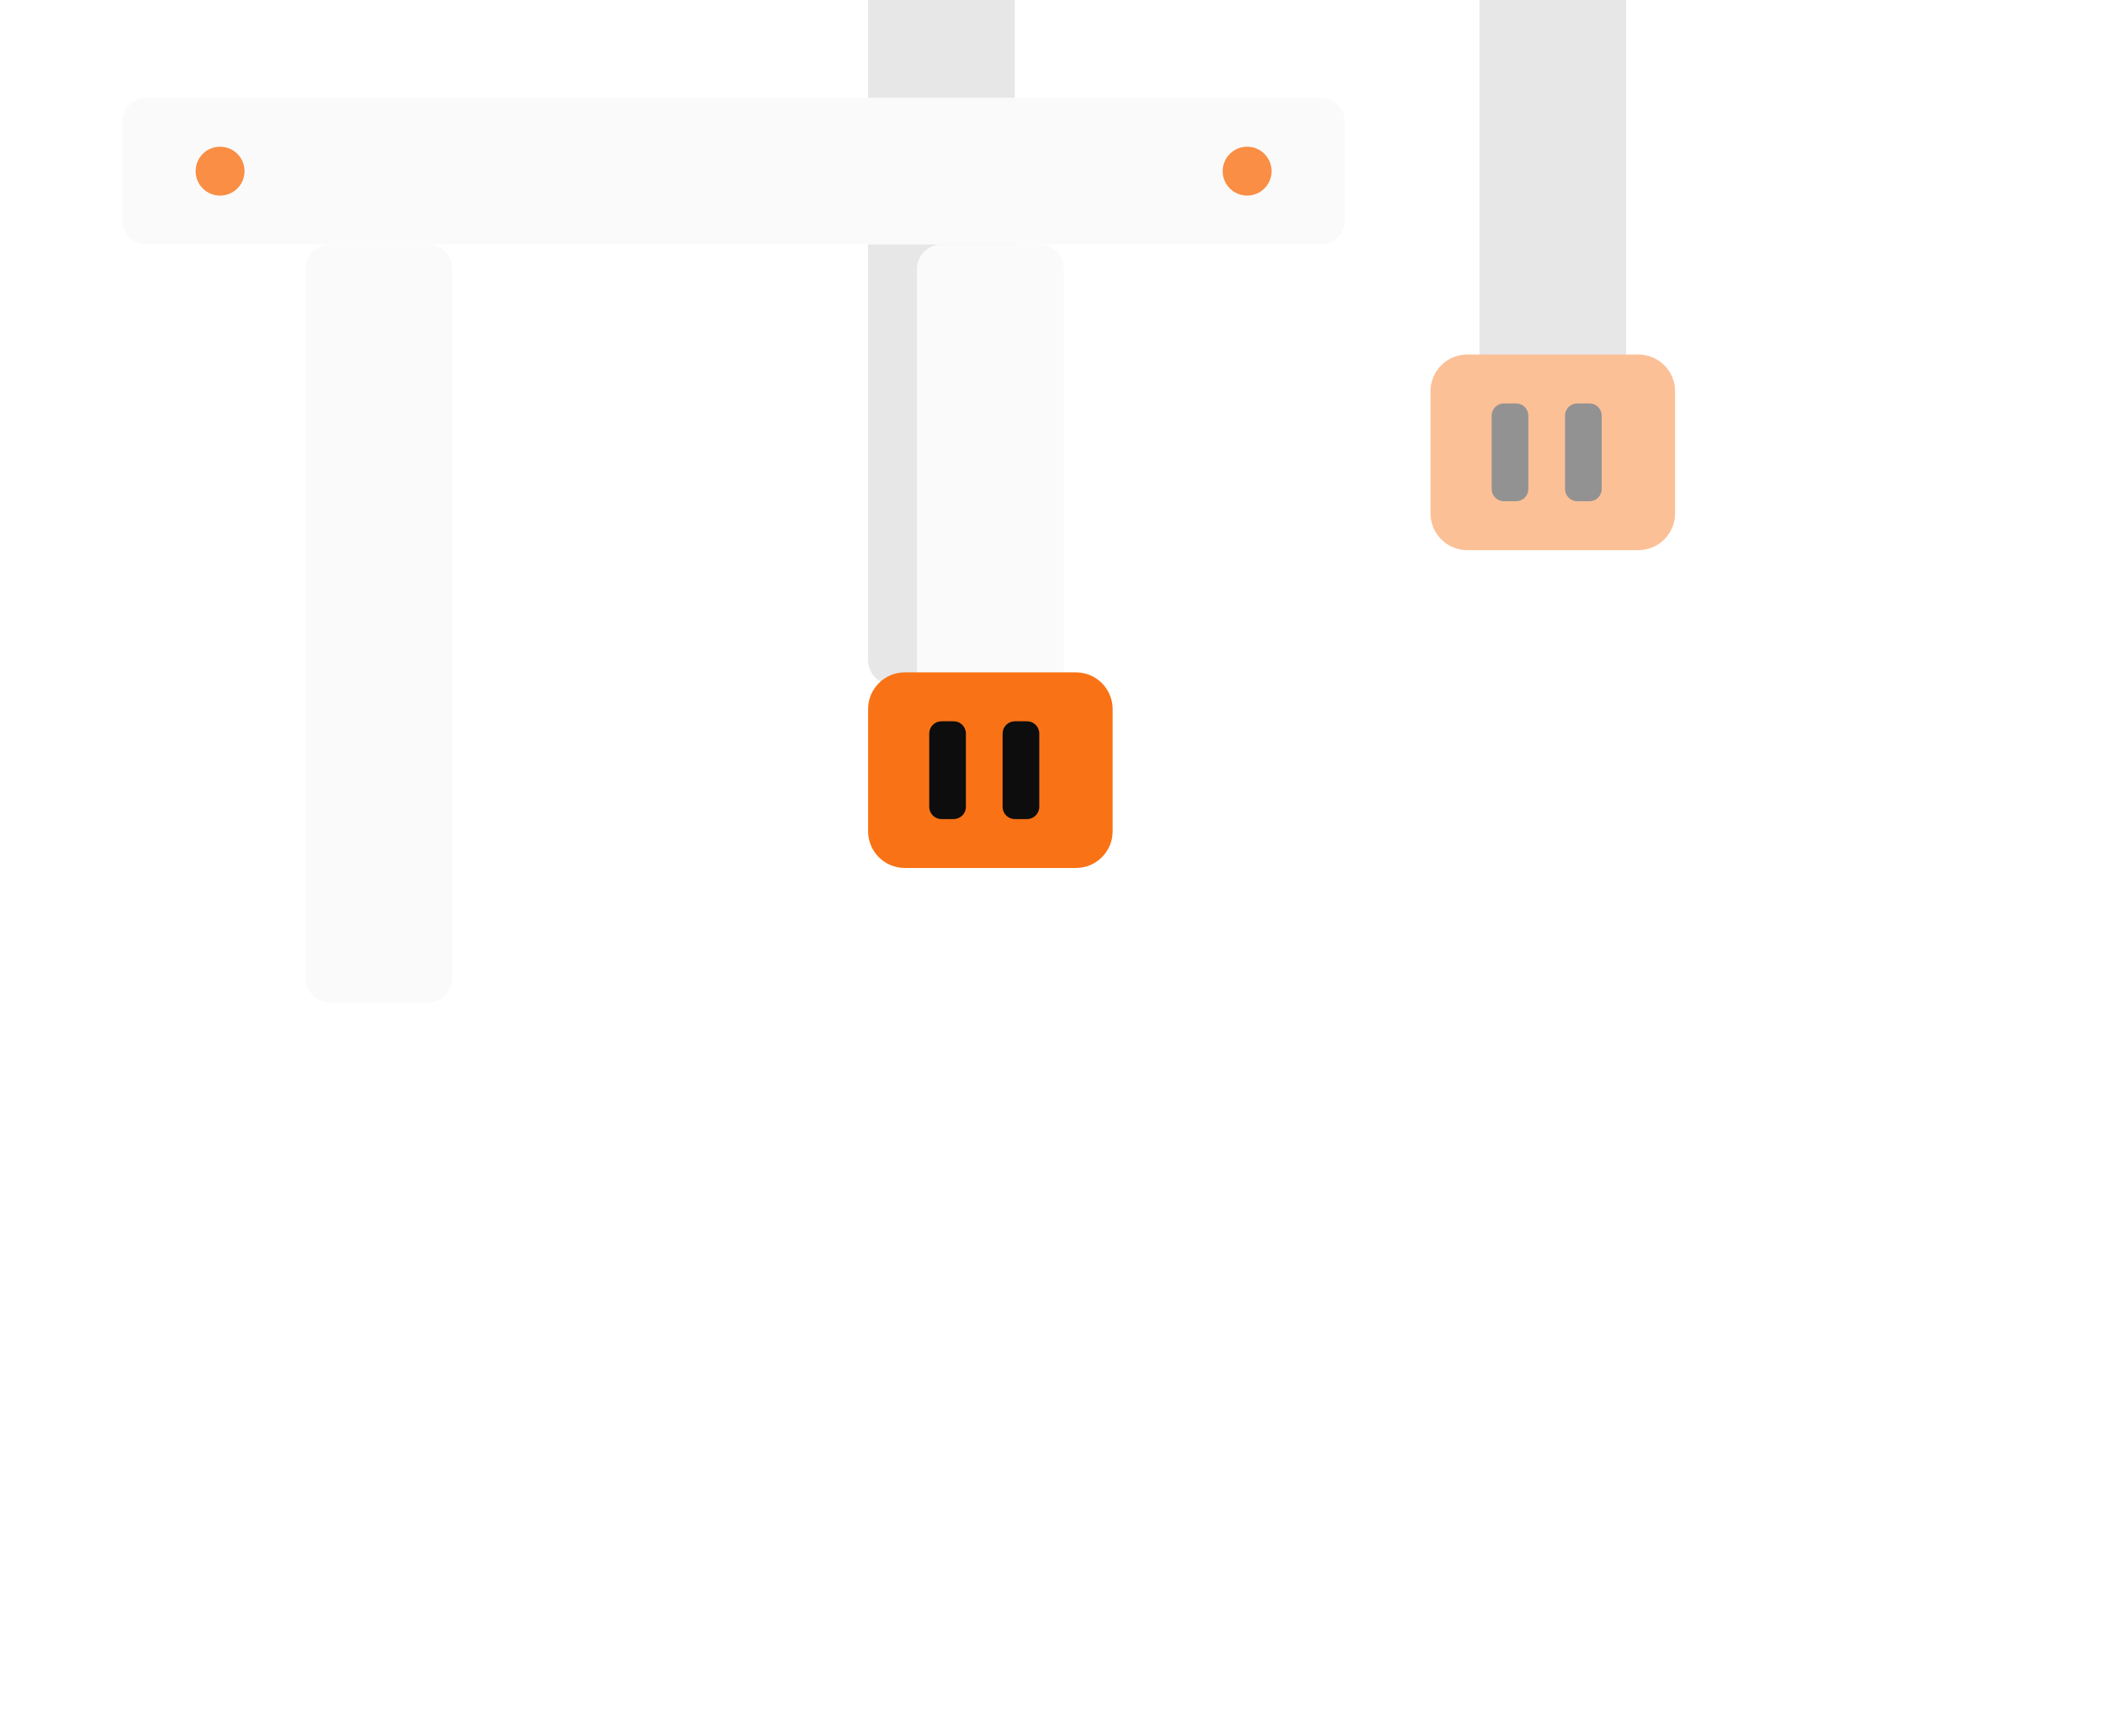
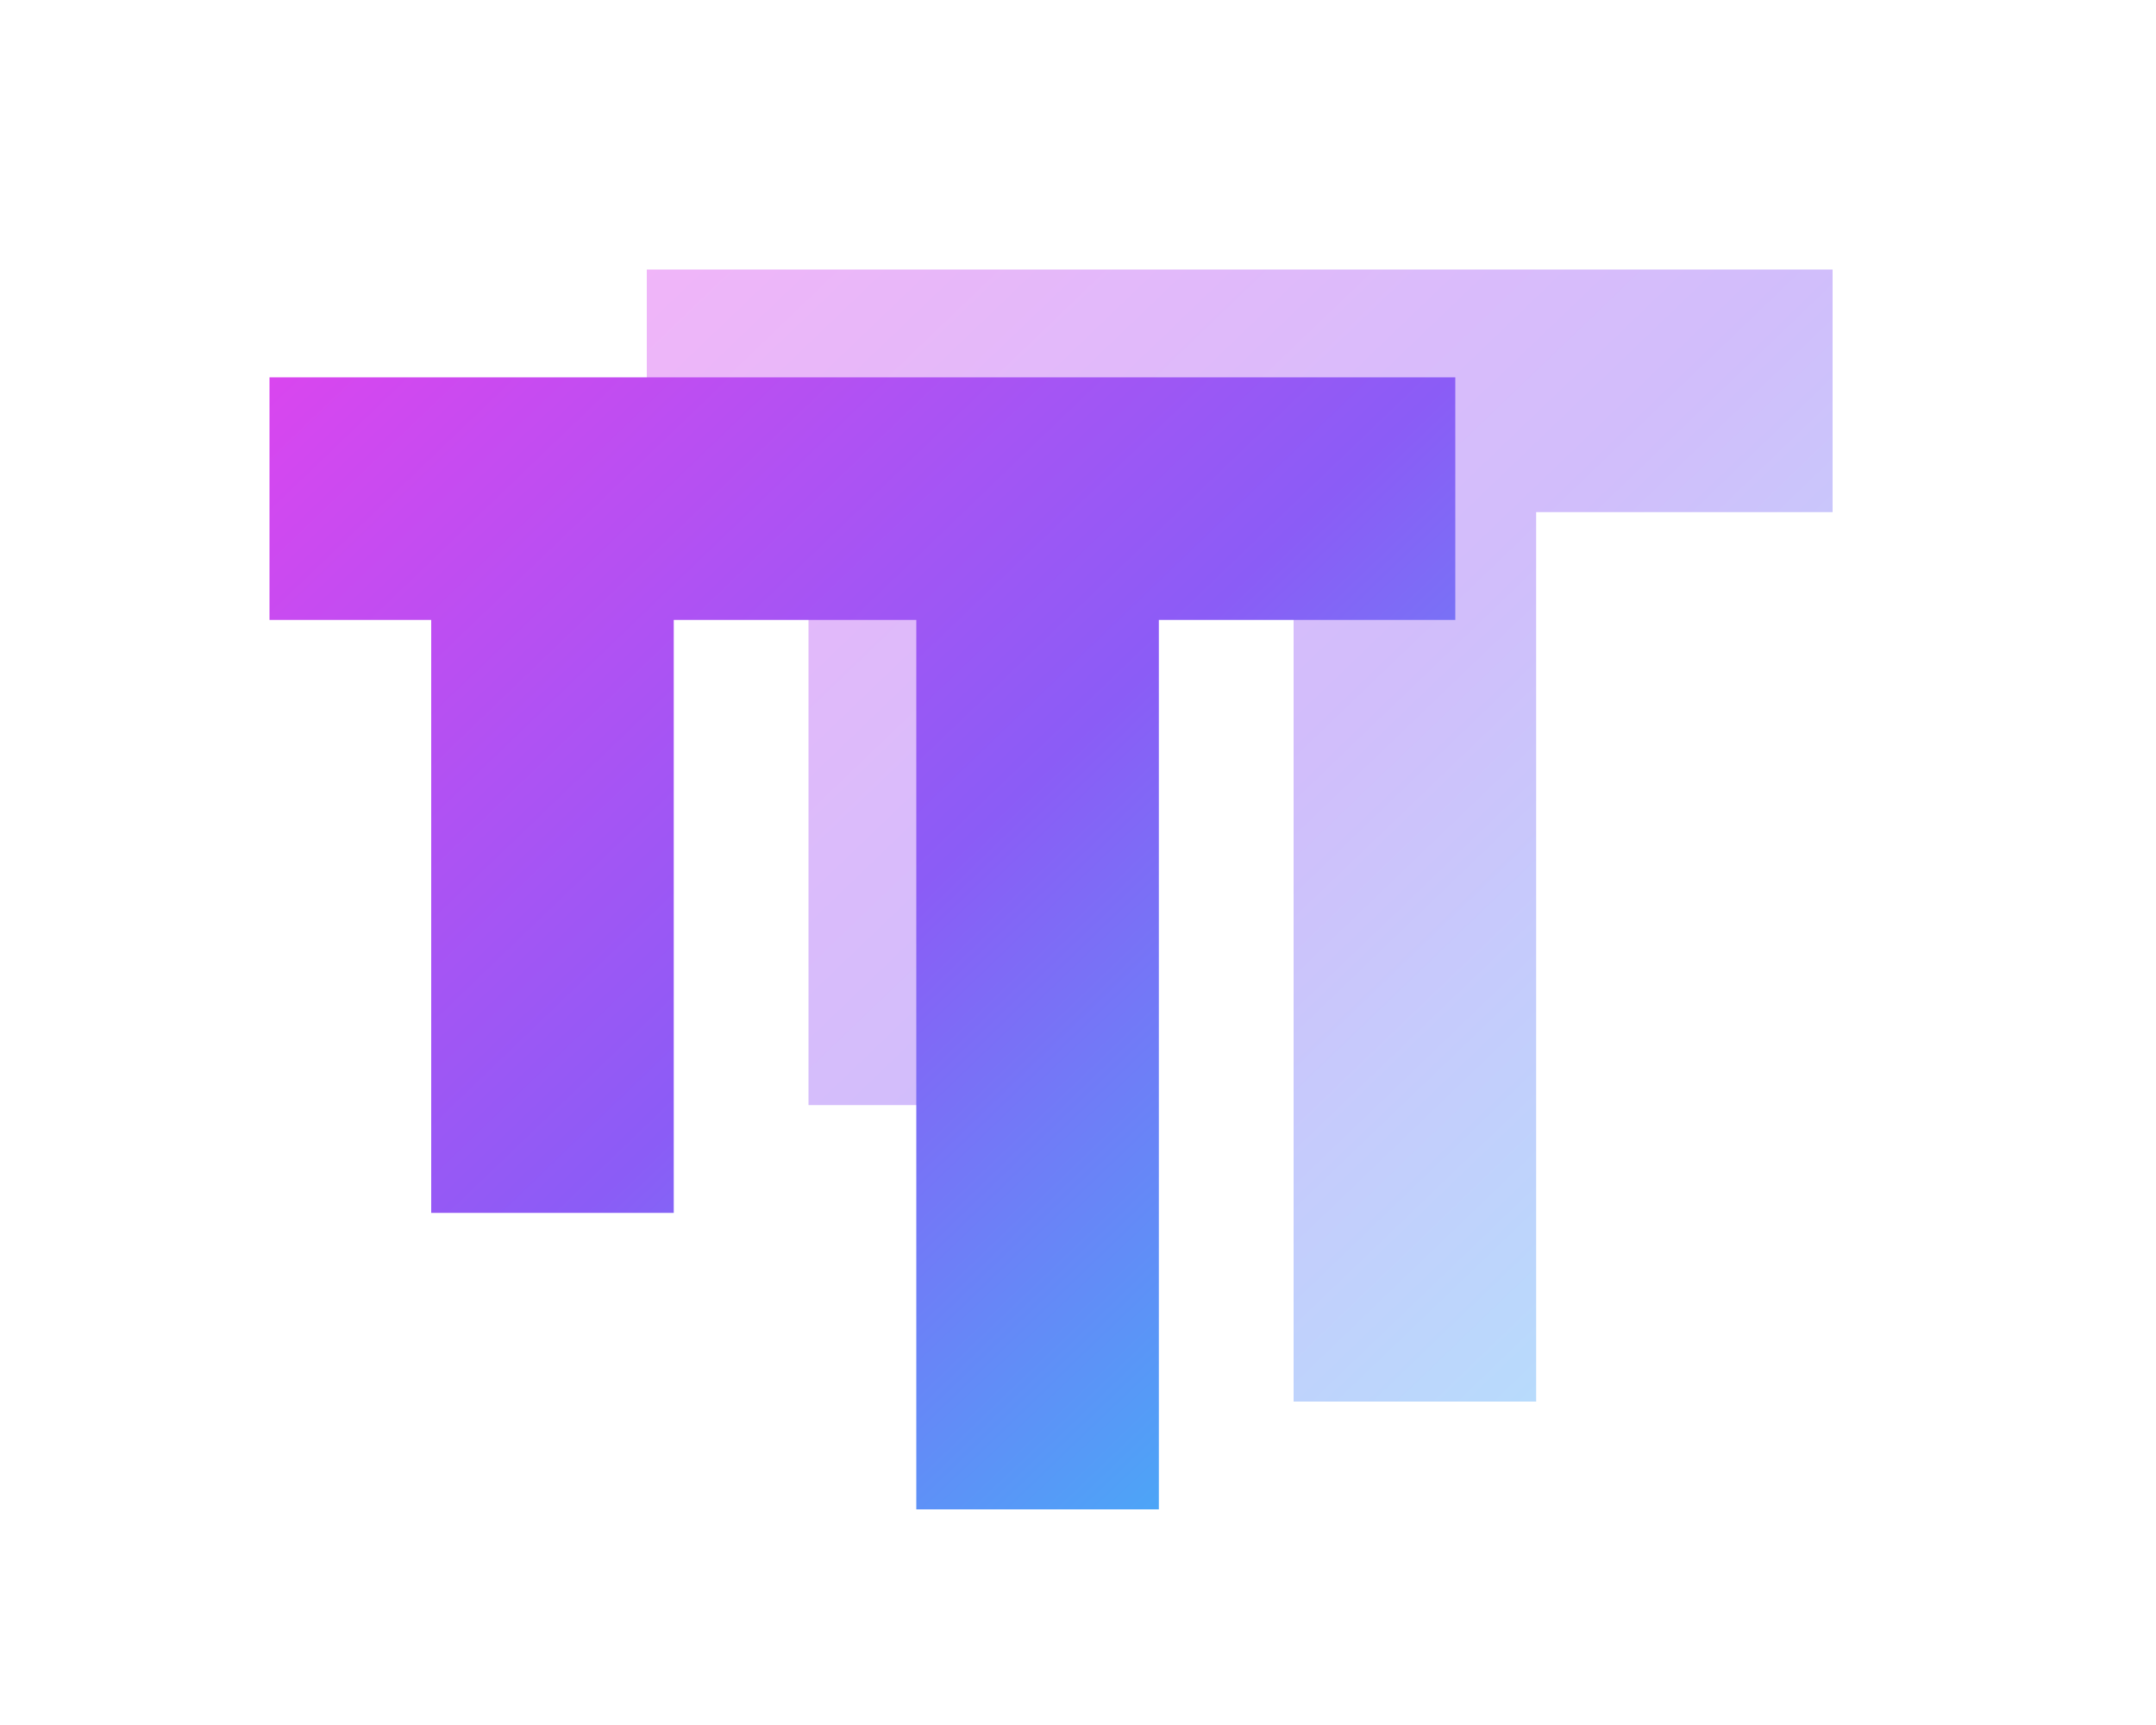
- <svg xmlns="http://www.w3.org/2000/svg" viewBox="0 0 172 142" width="172" height="142">
-   <g transform="translate(46,-26)" opacity=".45">
-     <rect x="10" y="8" width="100" height="12" rx="2" fill="#c9c9c9" />
-     <rect x="25" y="20" width="12" height="62" rx="2" fill="#c9c9c9" />
-     <rect x="75" y="20" width="12" height="45" rx="2" fill="#c9c9c9" />
-     <rect x="71" y="55" width="20" height="16" rx="3" fill="#f97316" />
-     <rect x="76" y="59" width="3" height="8" rx="1" fill="#0d0d0d" />
-     <rect x="82" y="59" width="3" height="8" rx="1" fill="#0d0d0d" />
-     <circle cx="18" cy="14" r="2" fill="#f97316" opacity="0.8" />
-     <circle cx="102" cy="14" r="2" fill="#f97316" opacity="0.8" />
-   </g>
-   <g>
-     <rect x="10" y="8" width="100" height="12" rx="2" fill="#fafafa" />
-     <rect x="25" y="20" width="12" height="62" rx="2" fill="#fafafa" />
-     <rect x="75" y="20" width="12" height="45" rx="2" fill="#fafafa" />
-     <rect x="71" y="55" width="20" height="16" rx="3" fill="#f97316" />
-     <rect x="76" y="59" width="3" height="8" rx="1" fill="#0d0d0d" />
-     <rect x="82" y="59" width="3" height="8" rx="1" fill="#0d0d0d" />
-     <circle cx="18" cy="14" r="2" fill="#f97316" opacity="0.8" />
-     <circle cx="102" cy="14" r="2" fill="#f97316" opacity="0.8" />
-   </g>
+ <svg xmlns="http://www.w3.org/2000/svg" viewBox="0 0 80 64" width="80" height="64">
+   <defs>
+     <linearGradient id="mompig" x1="0" y1="0" x2="1" y2="1">
+       <stop offset="0" stop-color="#d946ef" />
+       <stop offset="0.5" stop-color="#8b5cf6" />
+       <stop offset="1" stop-color="#38bdf8" />
+     </linearGradient>
+   </defs>
+   <path fill="url(#mompig)" opacity=".4" transform="translate(14,-4)" d="M10 14h44v9H43v33h-9V23h-9v22h-9V23H10z" />
+   <path fill="url(#mompig)" d="M10 14h44v9H43v33h-9V23h-9v22h-9V23H10z" />
</svg>
